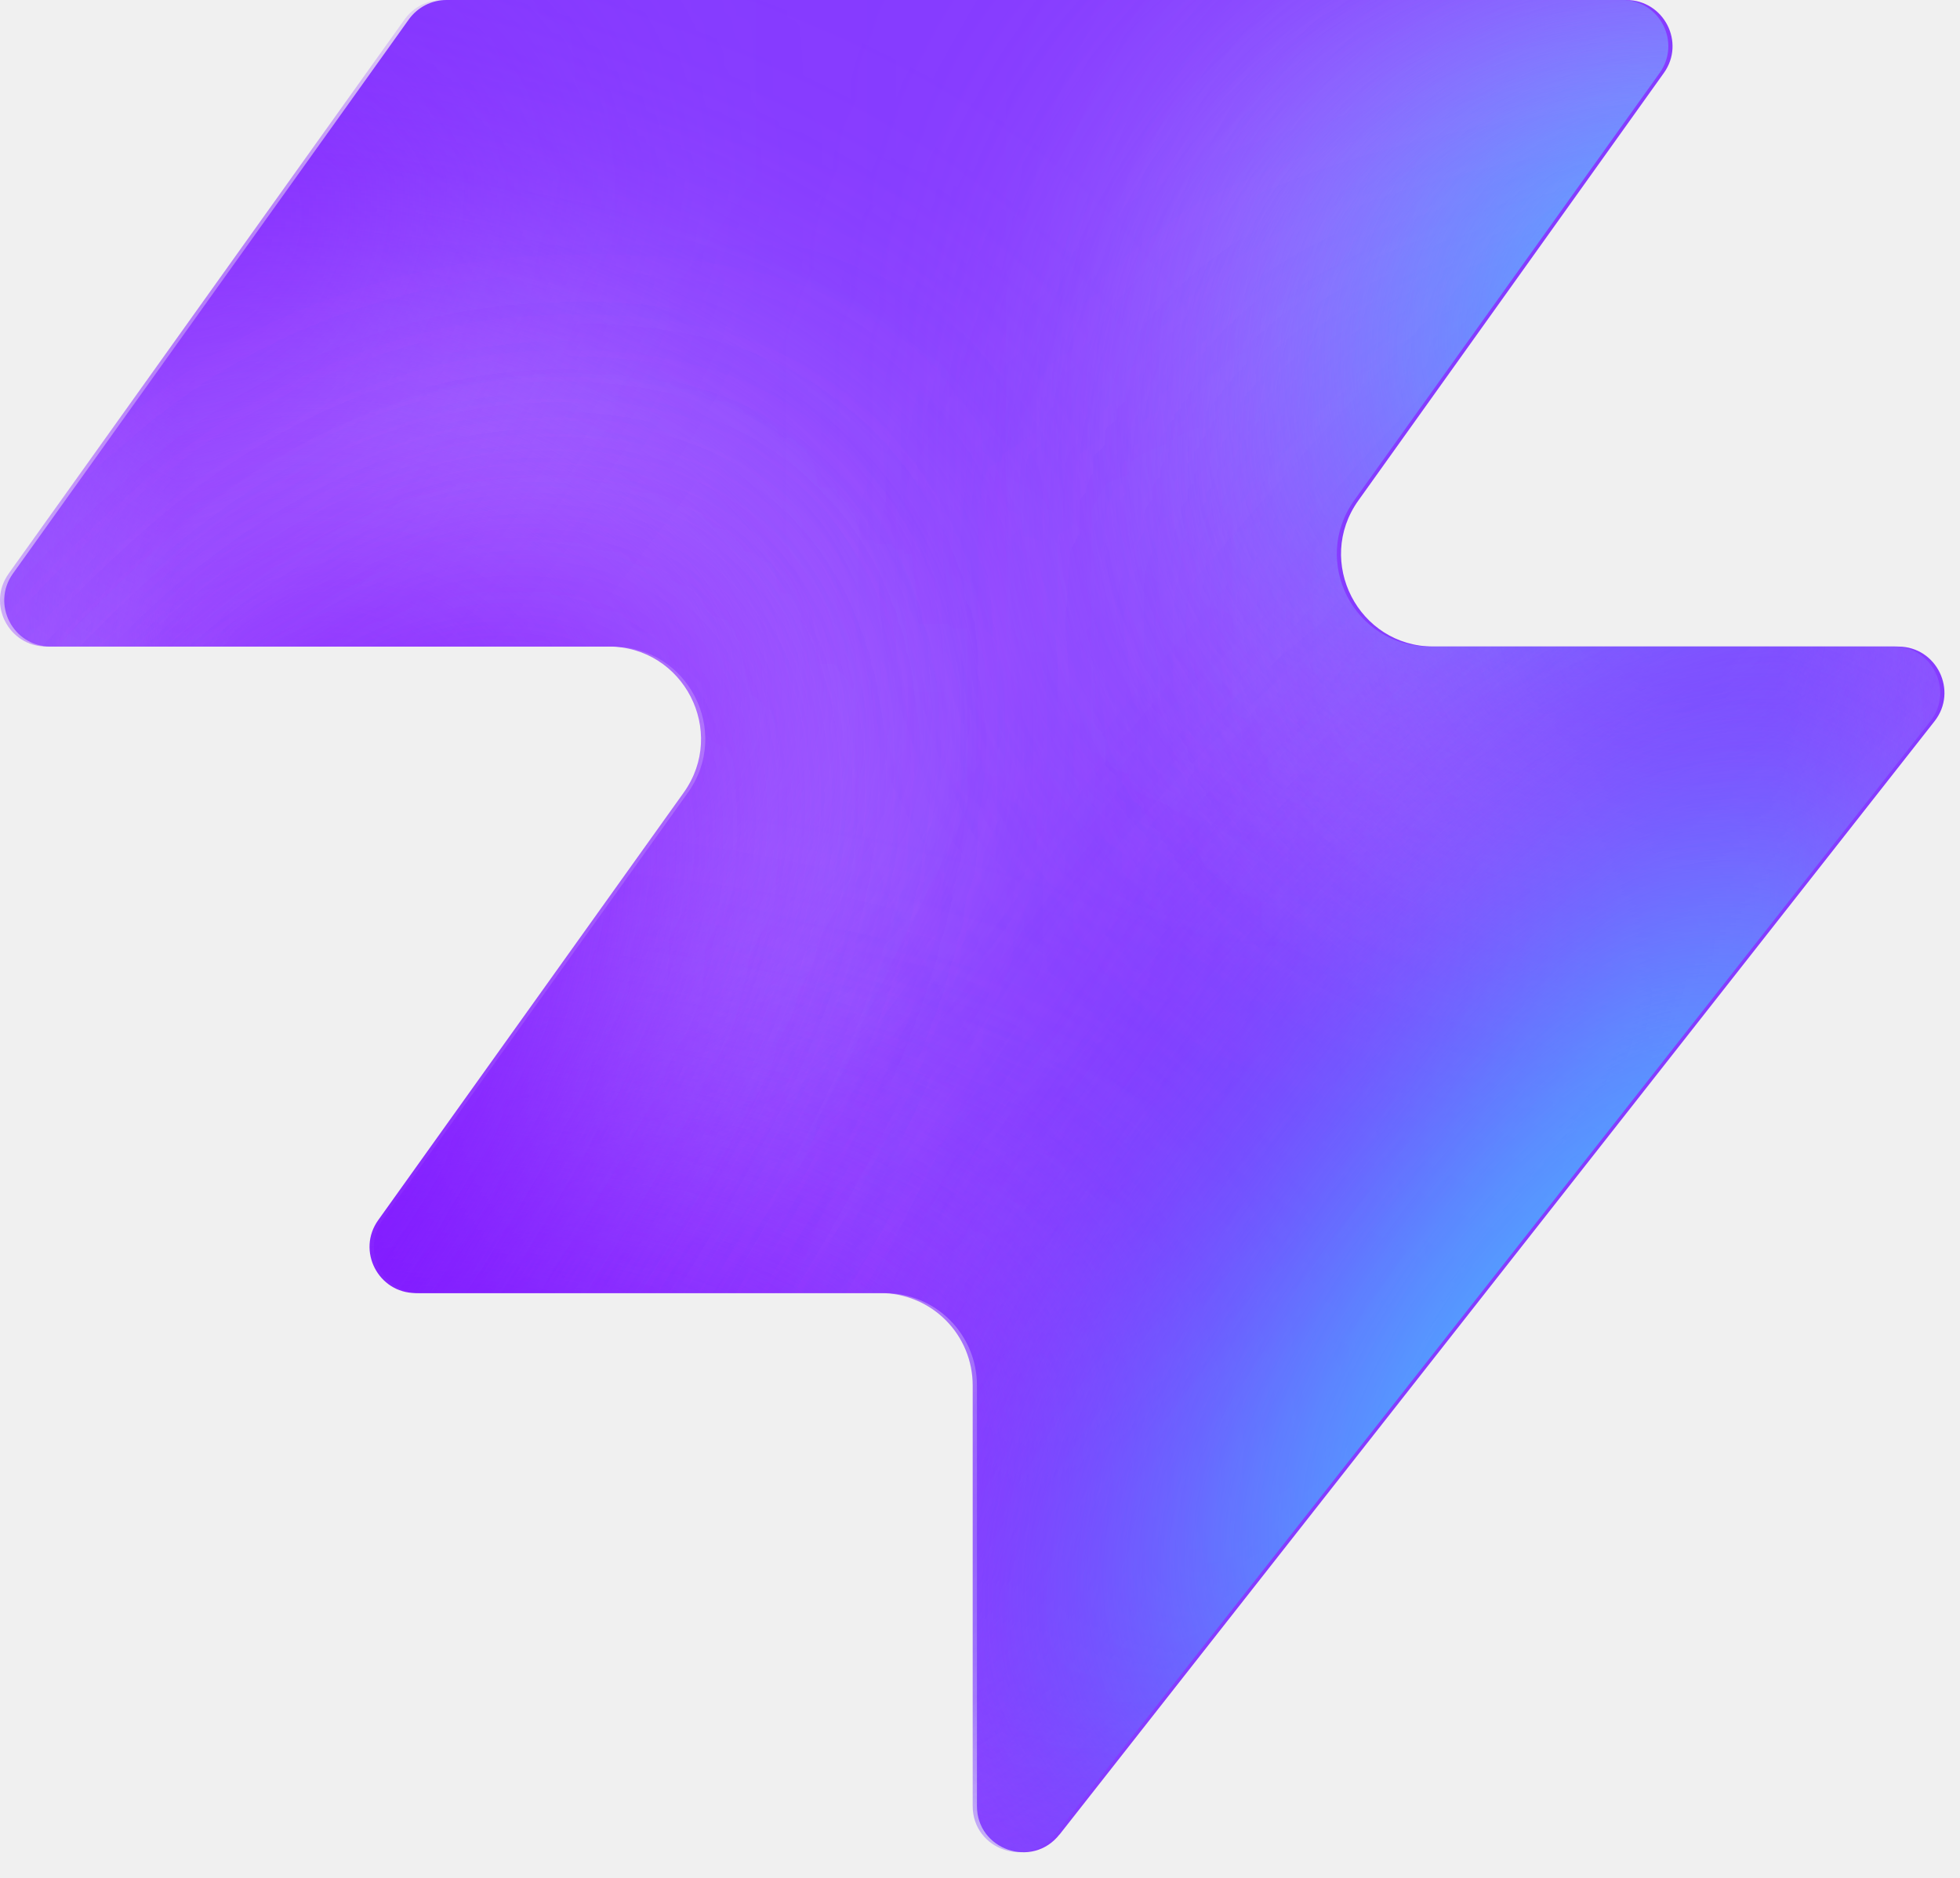
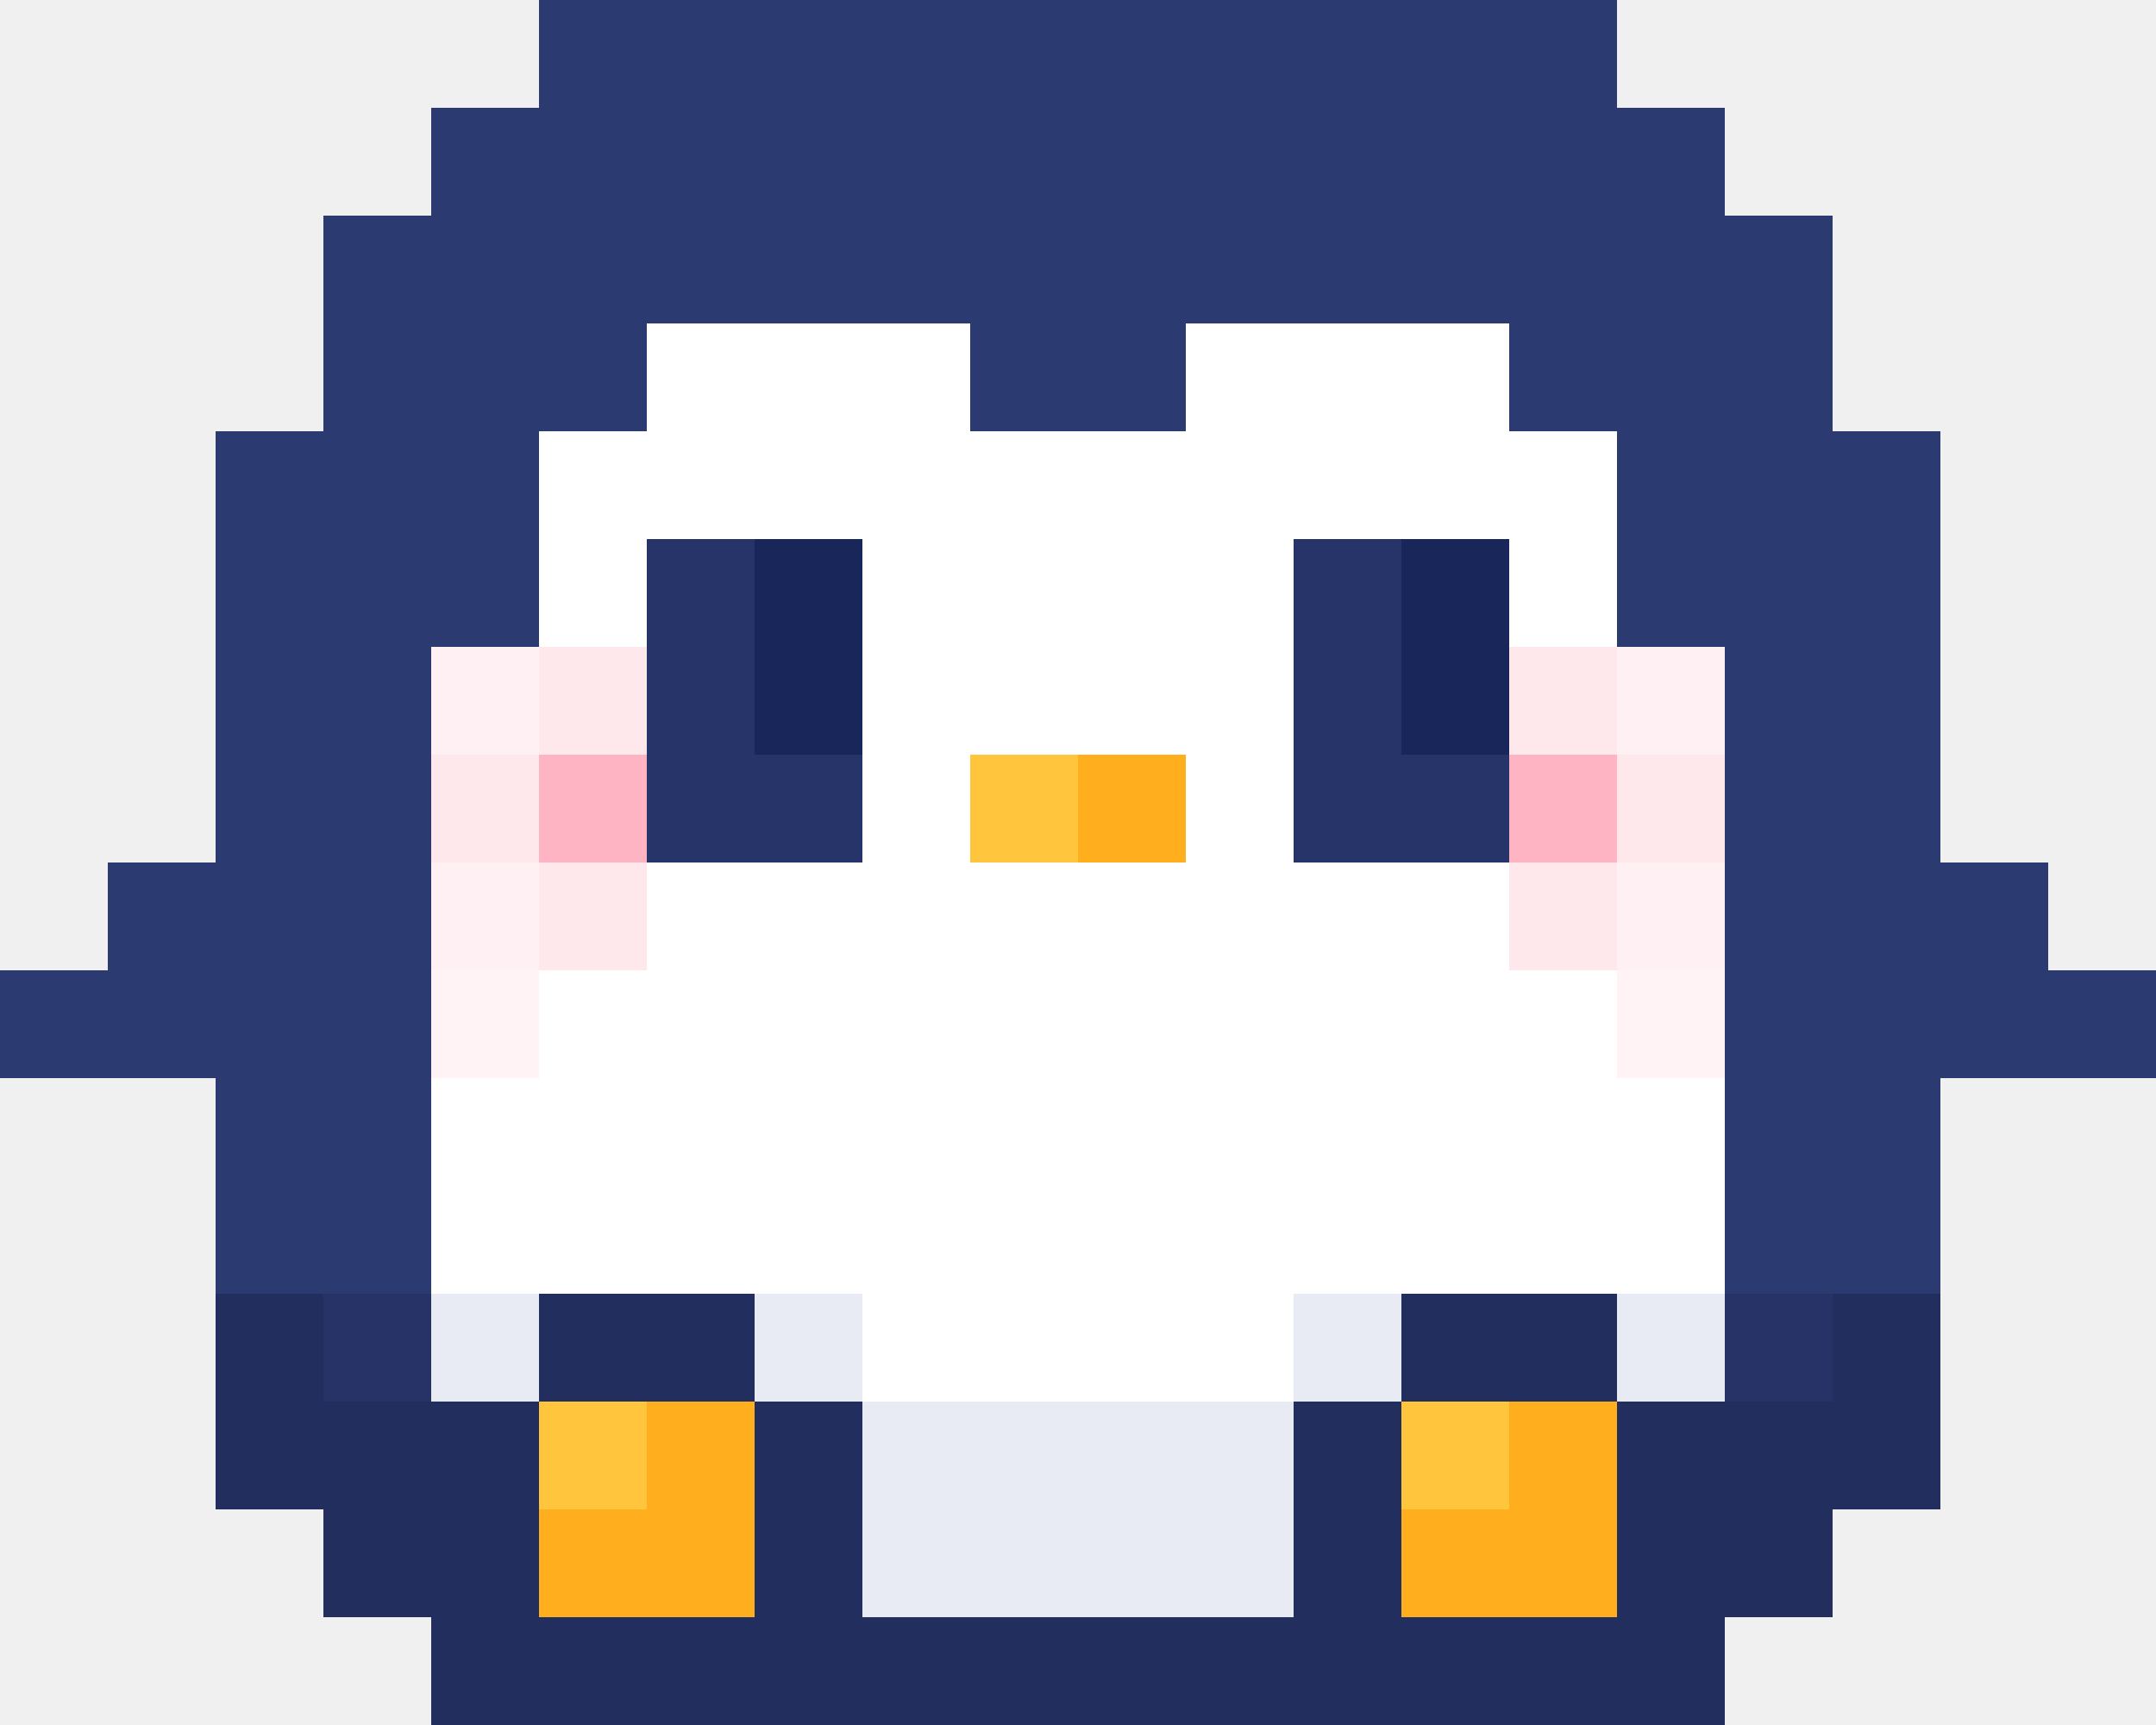
- <svg xmlns="http://www.w3.org/2000/svg" width="48" height="46" fill="none" viewBox="0 0 48 46">
-   <path fill="#863bff" d="M25.946 44.938c-.664.845-2.021.375-2.021-.698V33.937a2.26 2.26 0 0 0-2.262-2.262H10.287c-.92 0-1.456-1.04-.92-1.788l7.48-10.471c1.07-1.497 0-3.578-1.842-3.578H1.237c-.92 0-1.456-1.04-.92-1.788L10.013.474c.214-.297.556-.474.92-.474h28.894c.92 0 1.456 1.04.92 1.788l-7.48 10.471c-1.07 1.498 0 3.579 1.842 3.579h11.377c.943 0 1.473 1.088.89 1.83L25.947 44.94z" style="fill:#863bff;fill:color(display-p3 .525 .23 1);fill-opacity:1" />
-   <mask id="a" width="48" height="46" x="0" y="0" maskUnits="userSpaceOnUse" style="mask-type:alpha">
-     <path fill="#000" d="M25.842 44.938c-.664.844-2.021.375-2.021-.698V33.937a2.26 2.26 0 0 0-2.262-2.262H10.183c-.92 0-1.456-1.04-.92-1.788l7.48-10.471c1.07-1.498 0-3.579-1.842-3.579H1.133c-.92 0-1.456-1.04-.92-1.787L9.91.473c.214-.297.556-.474.92-.474h28.894c.92 0 1.456 1.04.92 1.788l-7.48 10.471c-1.07 1.498 0 3.578 1.842 3.578h11.377c.943 0 1.473 1.088.89 1.832L25.843 44.94z" style="fill:#000;fill-opacity:1" />
-   </mask>
-   <g mask="url(#a)">
-     <g filter="url(#b)">
-       <ellipse cx="5.508" cy="14.704" fill="#ede6ff" rx="5.508" ry="14.704" style="fill:#ede6ff;fill:color(display-p3 .927 .903 1);fill-opacity:1" transform="matrix(.00324 1 1 -.00324 -4.47 31.516)" />
-     </g>
-     <g filter="url(#c)">
-       <ellipse cx="10.399" cy="29.851" fill="#ede6ff" rx="10.399" ry="29.851" style="fill:#ede6ff;fill:color(display-p3 .927 .903 1);fill-opacity:1" transform="matrix(.00324 1 1 -.00324 -39.328 7.883)" />
-     </g>
-     <g filter="url(#d)">
-       <ellipse cx="5.508" cy="30.487" fill="#7e14ff" rx="5.508" ry="30.487" style="fill:#7e14ff;fill:color(display-p3 .492 .077 1);fill-opacity:1" transform="rotate(89.814 -25.913 -14.639)scale(1 -1)" />
-     </g>
-     <g filter="url(#e)">
-       <ellipse cx="5.508" cy="30.599" fill="#7e14ff" rx="5.508" ry="30.599" style="fill:#7e14ff;fill:color(display-p3 .492 .077 1);fill-opacity:1" transform="rotate(89.814 -32.644 -3.334)scale(1 -1)" />
-     </g>
-     <g filter="url(#f)">
-       <ellipse cx="5.508" cy="30.599" fill="#7e14ff" rx="5.508" ry="30.599" style="fill:#7e14ff;fill:color(display-p3 .492 .077 1);fill-opacity:1" transform="matrix(.00324 1 1 -.00324 -34.34 30.47)" />
-     </g>
-     <g filter="url(#g)">
-       <ellipse cx="14.072" cy="22.078" fill="#ede6ff" rx="14.072" ry="22.078" style="fill:#ede6ff;fill:color(display-p3 .927 .903 1);fill-opacity:1" transform="rotate(93.35 24.506 48.493)scale(-1 1)" />
-     </g>
-     <g filter="url(#h)">
-       <ellipse cx="3.47" cy="21.501" fill="#7e14ff" rx="3.47" ry="21.501" style="fill:#7e14ff;fill:color(display-p3 .492 .077 1);fill-opacity:1" transform="rotate(89.009 28.708 47.59)scale(-1 1)" />
-     </g>
-     <g filter="url(#i)">
-       <ellipse cx="3.47" cy="21.501" fill="#7e14ff" rx="3.47" ry="21.501" style="fill:#7e14ff;fill:color(display-p3 .492 .077 1);fill-opacity:1" transform="rotate(89.009 28.708 47.59)scale(-1 1)" />
-     </g>
-     <g filter="url(#j)">
-       <ellipse cx=".387" cy="8.972" fill="#7e14ff" rx="4.407" ry="29.108" style="fill:#7e14ff;fill:color(display-p3 .492 .077 1);fill-opacity:1" transform="rotate(39.51 .387 8.972)" />
-     </g>
-     <g filter="url(#k)">
-       <ellipse cx="47.523" cy="-6.092" fill="#7e14ff" rx="4.407" ry="29.108" style="fill:#7e14ff;fill:color(display-p3 .492 .077 1);fill-opacity:1" transform="rotate(37.892 47.523 -6.092)" />
-     </g>
-     <g filter="url(#l)">
-       <ellipse cx="41.412" cy="6.333" fill="#47bfff" rx="5.971" ry="9.665" style="fill:#47bfff;fill:color(display-p3 .28 .748 1);fill-opacity:1" transform="rotate(37.892 41.412 6.333)" />
-     </g>
-     <g filter="url(#m)">
-       <ellipse cx="-1.879" cy="38.332" fill="#7e14ff" rx="4.407" ry="29.108" style="fill:#7e14ff;fill:color(display-p3 .492 .077 1);fill-opacity:1" transform="rotate(37.892 -1.88 38.332)" />
-     </g>
-     <g filter="url(#n)">
-       <ellipse cx="-1.879" cy="38.332" fill="#7e14ff" rx="4.407" ry="29.108" style="fill:#7e14ff;fill:color(display-p3 .492 .077 1);fill-opacity:1" transform="rotate(37.892 -1.88 38.332)" />
-     </g>
-     <g filter="url(#o)">
-       <ellipse cx="35.651" cy="29.907" fill="#7e14ff" rx="4.407" ry="29.108" style="fill:#7e14ff;fill:color(display-p3 .492 .077 1);fill-opacity:1" transform="rotate(37.892 35.651 29.907)" />
-     </g>
-     <g filter="url(#p)">
-       <ellipse cx="38.418" cy="32.4" fill="#47bfff" rx="5.971" ry="15.297" style="fill:#47bfff;fill:color(display-p3 .28 .748 1);fill-opacity:1" transform="rotate(37.892 38.418 32.4)" />
-     </g>
-   </g>
-   <defs>
-     <filter id="b" width="60.045" height="41.654" x="-19.77" y="16.149" color-interpolation-filters="sRGB" filterUnits="userSpaceOnUse">
-       <feFlood flood-opacity="0" result="BackgroundImageFix" />
-       <feBlend in="SourceGraphic" in2="BackgroundImageFix" result="shape" />
-       <feGaussianBlur result="effect1_foregroundBlur_2002_17158" stdDeviation="7.659" />
-     </filter>
-     <filter id="c" width="90.34" height="51.437" x="-54.613" y="-7.533" color-interpolation-filters="sRGB" filterUnits="userSpaceOnUse">
-       <feFlood flood-opacity="0" result="BackgroundImageFix" />
-       <feBlend in="SourceGraphic" in2="BackgroundImageFix" result="shape" />
-       <feGaussianBlur result="effect1_foregroundBlur_2002_17158" stdDeviation="7.659" />
-     </filter>
-     <filter id="d" width="79.355" height="29.4" x="-49.64" y="2.03" color-interpolation-filters="sRGB" filterUnits="userSpaceOnUse">
-       <feFlood flood-opacity="0" result="BackgroundImageFix" />
-       <feBlend in="SourceGraphic" in2="BackgroundImageFix" result="shape" />
-       <feGaussianBlur result="effect1_foregroundBlur_2002_17158" stdDeviation="4.596" />
-     </filter>
-     <filter id="e" width="79.579" height="29.4" x="-45.045" y="20.029" color-interpolation-filters="sRGB" filterUnits="userSpaceOnUse">
-       <feFlood flood-opacity="0" result="BackgroundImageFix" />
-       <feBlend in="SourceGraphic" in2="BackgroundImageFix" result="shape" />
-       <feGaussianBlur result="effect1_foregroundBlur_2002_17158" stdDeviation="4.596" />
-     </filter>
-     <filter id="f" width="79.579" height="29.4" x="-43.513" y="21.178" color-interpolation-filters="sRGB" filterUnits="userSpaceOnUse">
-       <feFlood flood-opacity="0" result="BackgroundImageFix" />
-       <feBlend in="SourceGraphic" in2="BackgroundImageFix" result="shape" />
-       <feGaussianBlur result="effect1_foregroundBlur_2002_17158" stdDeviation="4.596" />
-     </filter>
-     <filter id="g" width="74.749" height="58.852" x="15.756" y="-17.901" color-interpolation-filters="sRGB" filterUnits="userSpaceOnUse">
-       <feFlood flood-opacity="0" result="BackgroundImageFix" />
-       <feBlend in="SourceGraphic" in2="BackgroundImageFix" result="shape" />
-       <feGaussianBlur result="effect1_foregroundBlur_2002_17158" stdDeviation="7.659" />
-     </filter>
-     <filter id="h" width="61.377" height="25.362" x="23.548" y="2.284" color-interpolation-filters="sRGB" filterUnits="userSpaceOnUse">
-       <feFlood flood-opacity="0" result="BackgroundImageFix" />
-       <feBlend in="SourceGraphic" in2="BackgroundImageFix" result="shape" />
-       <feGaussianBlur result="effect1_foregroundBlur_2002_17158" stdDeviation="4.596" />
-     </filter>
-     <filter id="i" width="61.377" height="25.362" x="23.548" y="2.284" color-interpolation-filters="sRGB" filterUnits="userSpaceOnUse">
-       <feFlood flood-opacity="0" result="BackgroundImageFix" />
-       <feBlend in="SourceGraphic" in2="BackgroundImageFix" result="shape" />
-       <feGaussianBlur result="effect1_foregroundBlur_2002_17158" stdDeviation="4.596" />
-     </filter>
-     <filter id="j" width="56.045" height="63.649" x="-27.636" y="-22.853" color-interpolation-filters="sRGB" filterUnits="userSpaceOnUse">
-       <feFlood flood-opacity="0" result="BackgroundImageFix" />
-       <feBlend in="SourceGraphic" in2="BackgroundImageFix" result="shape" />
-       <feGaussianBlur result="effect1_foregroundBlur_2002_17158" stdDeviation="4.596" />
-     </filter>
-     <filter id="k" width="54.814" height="64.646" x="20.116" y="-38.415" color-interpolation-filters="sRGB" filterUnits="userSpaceOnUse">
-       <feFlood flood-opacity="0" result="BackgroundImageFix" />
-       <feBlend in="SourceGraphic" in2="BackgroundImageFix" result="shape" />
-       <feGaussianBlur result="effect1_foregroundBlur_2002_17158" stdDeviation="4.596" />
-     </filter>
-     <filter id="l" width="33.541" height="35.313" x="24.641" y="-11.323" color-interpolation-filters="sRGB" filterUnits="userSpaceOnUse">
-       <feFlood flood-opacity="0" result="BackgroundImageFix" />
-       <feBlend in="SourceGraphic" in2="BackgroundImageFix" result="shape" />
-       <feGaussianBlur result="effect1_foregroundBlur_2002_17158" stdDeviation="4.596" />
-     </filter>
-     <filter id="m" width="54.814" height="64.646" x="-29.286" y="6.009" color-interpolation-filters="sRGB" filterUnits="userSpaceOnUse">
-       <feFlood flood-opacity="0" result="BackgroundImageFix" />
-       <feBlend in="SourceGraphic" in2="BackgroundImageFix" result="shape" />
-       <feGaussianBlur result="effect1_foregroundBlur_2002_17158" stdDeviation="4.596" />
-     </filter>
-     <filter id="n" width="54.814" height="64.646" x="-29.286" y="6.009" color-interpolation-filters="sRGB" filterUnits="userSpaceOnUse">
-       <feFlood flood-opacity="0" result="BackgroundImageFix" />
-       <feBlend in="SourceGraphic" in2="BackgroundImageFix" result="shape" />
-       <feGaussianBlur result="effect1_foregroundBlur_2002_17158" stdDeviation="4.596" />
-     </filter>
-     <filter id="o" width="54.814" height="64.646" x="8.244" y="-2.416" color-interpolation-filters="sRGB" filterUnits="userSpaceOnUse">
-       <feFlood flood-opacity="0" result="BackgroundImageFix" />
-       <feBlend in="SourceGraphic" in2="BackgroundImageFix" result="shape" />
-       <feGaussianBlur result="effect1_foregroundBlur_2002_17158" stdDeviation="4.596" />
-     </filter>
-     <filter id="p" width="39.409" height="43.623" x="18.713" y="10.588" color-interpolation-filters="sRGB" filterUnits="userSpaceOnUse">
-       <feFlood flood-opacity="0" result="BackgroundImageFix" />
-       <feBlend in="SourceGraphic" in2="BackgroundImageFix" result="shape" />
-       <feGaussianBlur result="effect1_foregroundBlur_2002_17158" stdDeviation="4.596" />
-     </filter>
-   </defs>
+ <svg xmlns="http://www.w3.org/2000/svg" version="1.1" width="20" height="16" shape-rendering="crispEdges">
+   <rect x="5" y="0" width="10" height="3" fill="#2C3A72" />
+   <rect x="4" y="1" width="1" height="5" fill="#2C3A72" />
+   <rect x="15" y="1" width="1" height="5" fill="#2C3A72" />
+   <rect x="3" y="2" width="1" height="10" fill="#2C3A72" />
+   <rect x="16" y="2" width="1" height="10" fill="#2C3A72" />
+   <rect x="5" y="3" width="1" height="1" fill="#2C3A72" />
+   <rect x="6" y="3" width="3" height="2" fill="#FFFFFF" />
+   <rect x="9" y="3" width="2" height="1" fill="#2C3A72" />
+   <rect x="11" y="3" width="3" height="2" fill="#FFFFFF" />
+   <rect x="14" y="3" width="1" height="1" fill="#2C3A72" />
+   <rect x="2" y="4" width="1" height="8" fill="#2C3A72" />
+   <rect x="5" y="4" width="1" height="2" fill="#FFFFFF" />
+   <rect x="9" y="4" width="2" height="3" fill="#FFFFFF" />
+   <rect x="14" y="4" width="1" height="2" fill="#FFFFFF" />
+   <rect x="17" y="4" width="1" height="8" fill="#2C3A72" />
+   <rect x="6" y="5" width="1" height="3" fill="#273469" />
+   <rect x="7" y="5" width="1" height="2" fill="#192659" />
+   <rect x="8" y="5" width="1" height="8" fill="#FFFFFF" />
+   <rect x="11" y="5" width="1" height="8" fill="#FFFFFF" />
+   <rect x="12" y="5" width="1" height="3" fill="#273469" />
+   <rect x="13" y="5" width="1" height="2" fill="#192659" />
+   <rect x="4" y="6" width="1" height="1" fill="#FFF0F3" />
+   <rect x="5" y="6" width="1" height="1" fill="#FFE8EC" />
+   <rect x="14" y="6" width="1" height="1" fill="#FFE8EC" />
+   <rect x="15" y="6" width="1" height="1" fill="#FFF0F3" />
+   <rect x="4" y="7" width="1" height="1" fill="#FFE8EC" />
+   <rect x="5" y="7" width="1" height="1" fill="#FFB4C3" />
+   <rect x="7" y="7" width="1" height="1" fill="#273469" />
+   <rect x="9" y="7" width="1" height="1" fill="#FFC53D" />
+   <rect x="10" y="7" width="1" height="1" fill="#FFAE1E" />
+   <rect x="13" y="7" width="1" height="1" fill="#273469" />
+   <rect x="14" y="7" width="1" height="1" fill="#FFB4C3" />
+   <rect x="15" y="7" width="1" height="1" fill="#FFE8EC" />
+   <rect x="1" y="8" width="1" height="2" fill="#2C3A72" />
+   <rect x="4" y="8" width="1" height="1" fill="#FFF0F3" />
+   <rect x="5" y="8" width="1" height="1" fill="#FFE8EC" />
+   <rect x="6" y="8" width="2" height="4" fill="#FFFFFF" />
+   <rect x="9" y="8" width="2" height="5" fill="#FFFFFF" />
+   <rect x="12" y="8" width="2" height="4" fill="#FFFFFF" />
+   <rect x="14" y="8" width="1" height="1" fill="#FFE8EC" />
+   <rect x="15" y="8" width="1" height="1" fill="#FFF0F3" />
+   <rect x="18" y="8" width="1" height="2" fill="#2C3A72" />
+   <rect x="0" y="9" width="1" height="1" fill="#2C3A72" />
+   <rect x="4" y="9" width="1" height="1" fill="#FFF3F5" />
+   <rect x="5" y="9" width="1" height="3" fill="#FFFFFF" />
+   <rect x="14" y="9" width="1" height="3" fill="#FFFFFF" />
+   <rect x="15" y="9" width="1" height="1" fill="#FFF3F5" />
+   <rect x="19" y="9" width="1" height="1" fill="#2C3A72" />
+   <rect x="4" y="10" width="1" height="2" fill="#FFFFFF" />
+   <rect x="15" y="10" width="1" height="2" fill="#FFFFFF" />
+   <rect x="2" y="12" width="1" height="2" fill="#222E5E" />
+   <rect x="3" y="12" width="1" height="1" fill="#273367" />
+   <rect x="4" y="12" width="1" height="1" fill="#E8EAF4" />
+   <rect x="5" y="12" width="2" height="1" fill="#222E5E" />
+   <rect x="7" y="12" width="1" height="1" fill="#E8EAF4" />
+   <rect x="12" y="12" width="1" height="1" fill="#E8EAF4" />
+   <rect x="13" y="12" width="2" height="1" fill="#222E5E" />
+   <rect x="15" y="12" width="1" height="1" fill="#E8EAF4" />
+   <rect x="16" y="12" width="1" height="1" fill="#273367" />
+   <rect x="17" y="12" width="1" height="2" fill="#222E5E" />
+   <rect x="3" y="13" width="2" height="2" fill="#222E5E" />
+   <rect x="5" y="13" width="1" height="1" fill="#FFC53D" />
+   <rect x="6" y="13" width="1" height="2" fill="#FFAE1E" />
+   <rect x="7" y="13" width="1" height="3" fill="#222E5E" />
+   <rect x="8" y="13" width="4" height="2" fill="#E8EAF4" />
+   <rect x="12" y="13" width="1" height="3" fill="#222E5E" />
+   <rect x="13" y="13" width="1" height="1" fill="#FFC53D" />
+   <rect x="14" y="13" width="1" height="2" fill="#FFAE1E" />
+   <rect x="15" y="13" width="2" height="2" fill="#222E5E" />
+   <rect x="5" y="14" width="1" height="1" fill="#FFAE1E" />
+   <rect x="13" y="14" width="1" height="1" fill="#FFAE1E" />
+   <rect x="4" y="15" width="3" height="1" fill="#222E5E" />
+   <rect x="8" y="15" width="4" height="1" fill="#222E5E" />
+   <rect x="13" y="15" width="3" height="1" fill="#222E5E" />
</svg>
